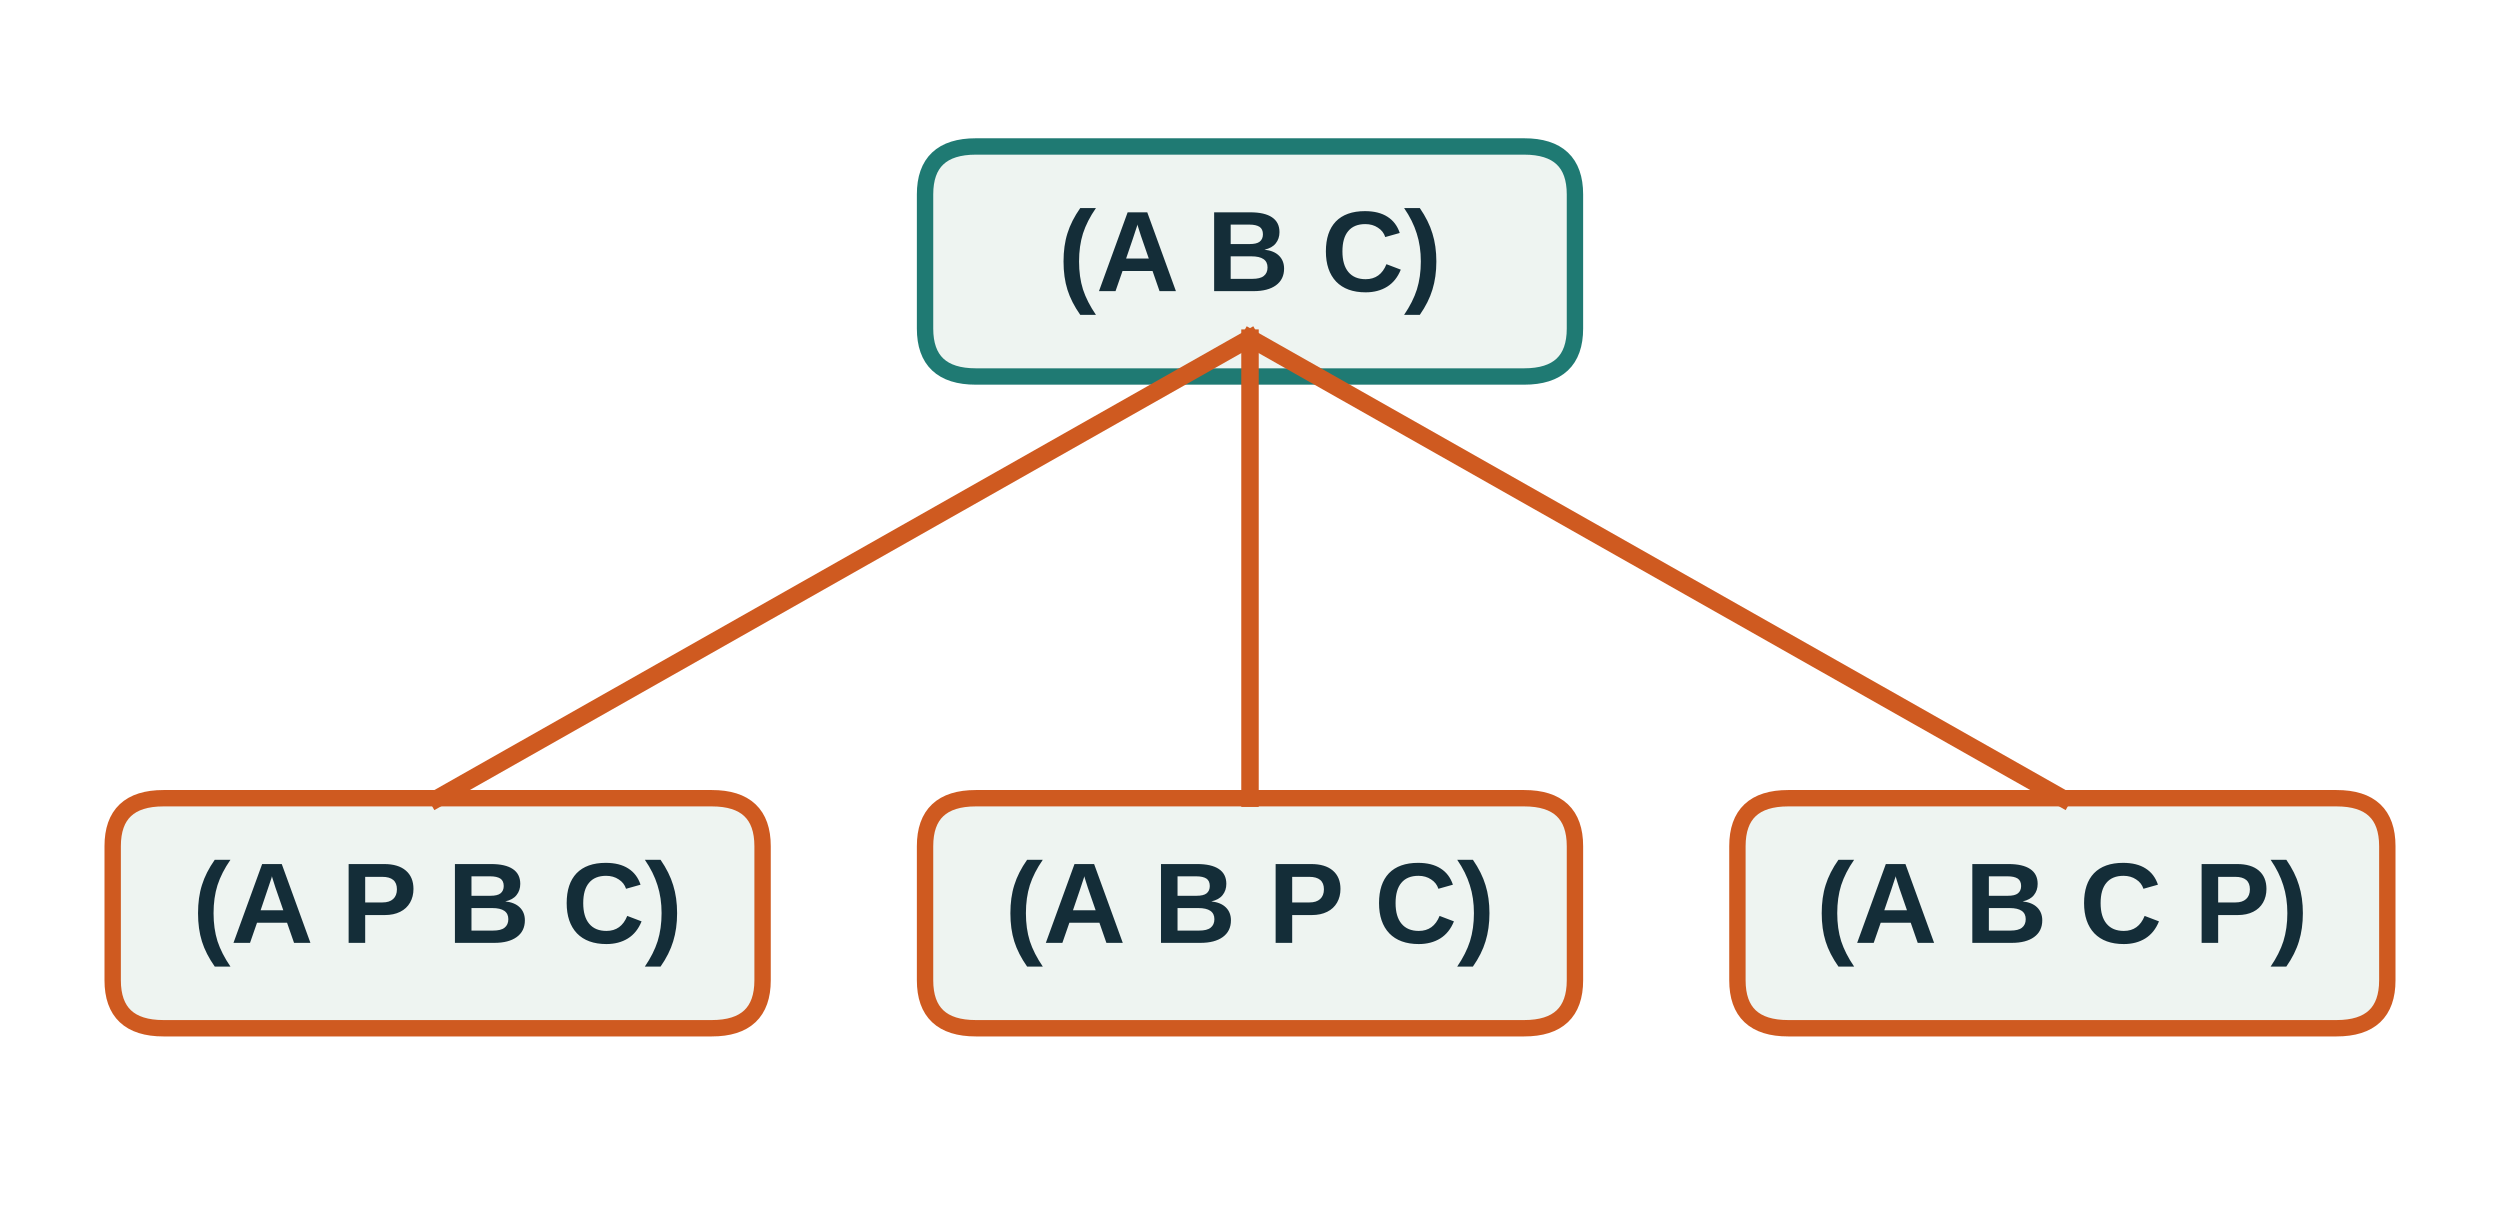
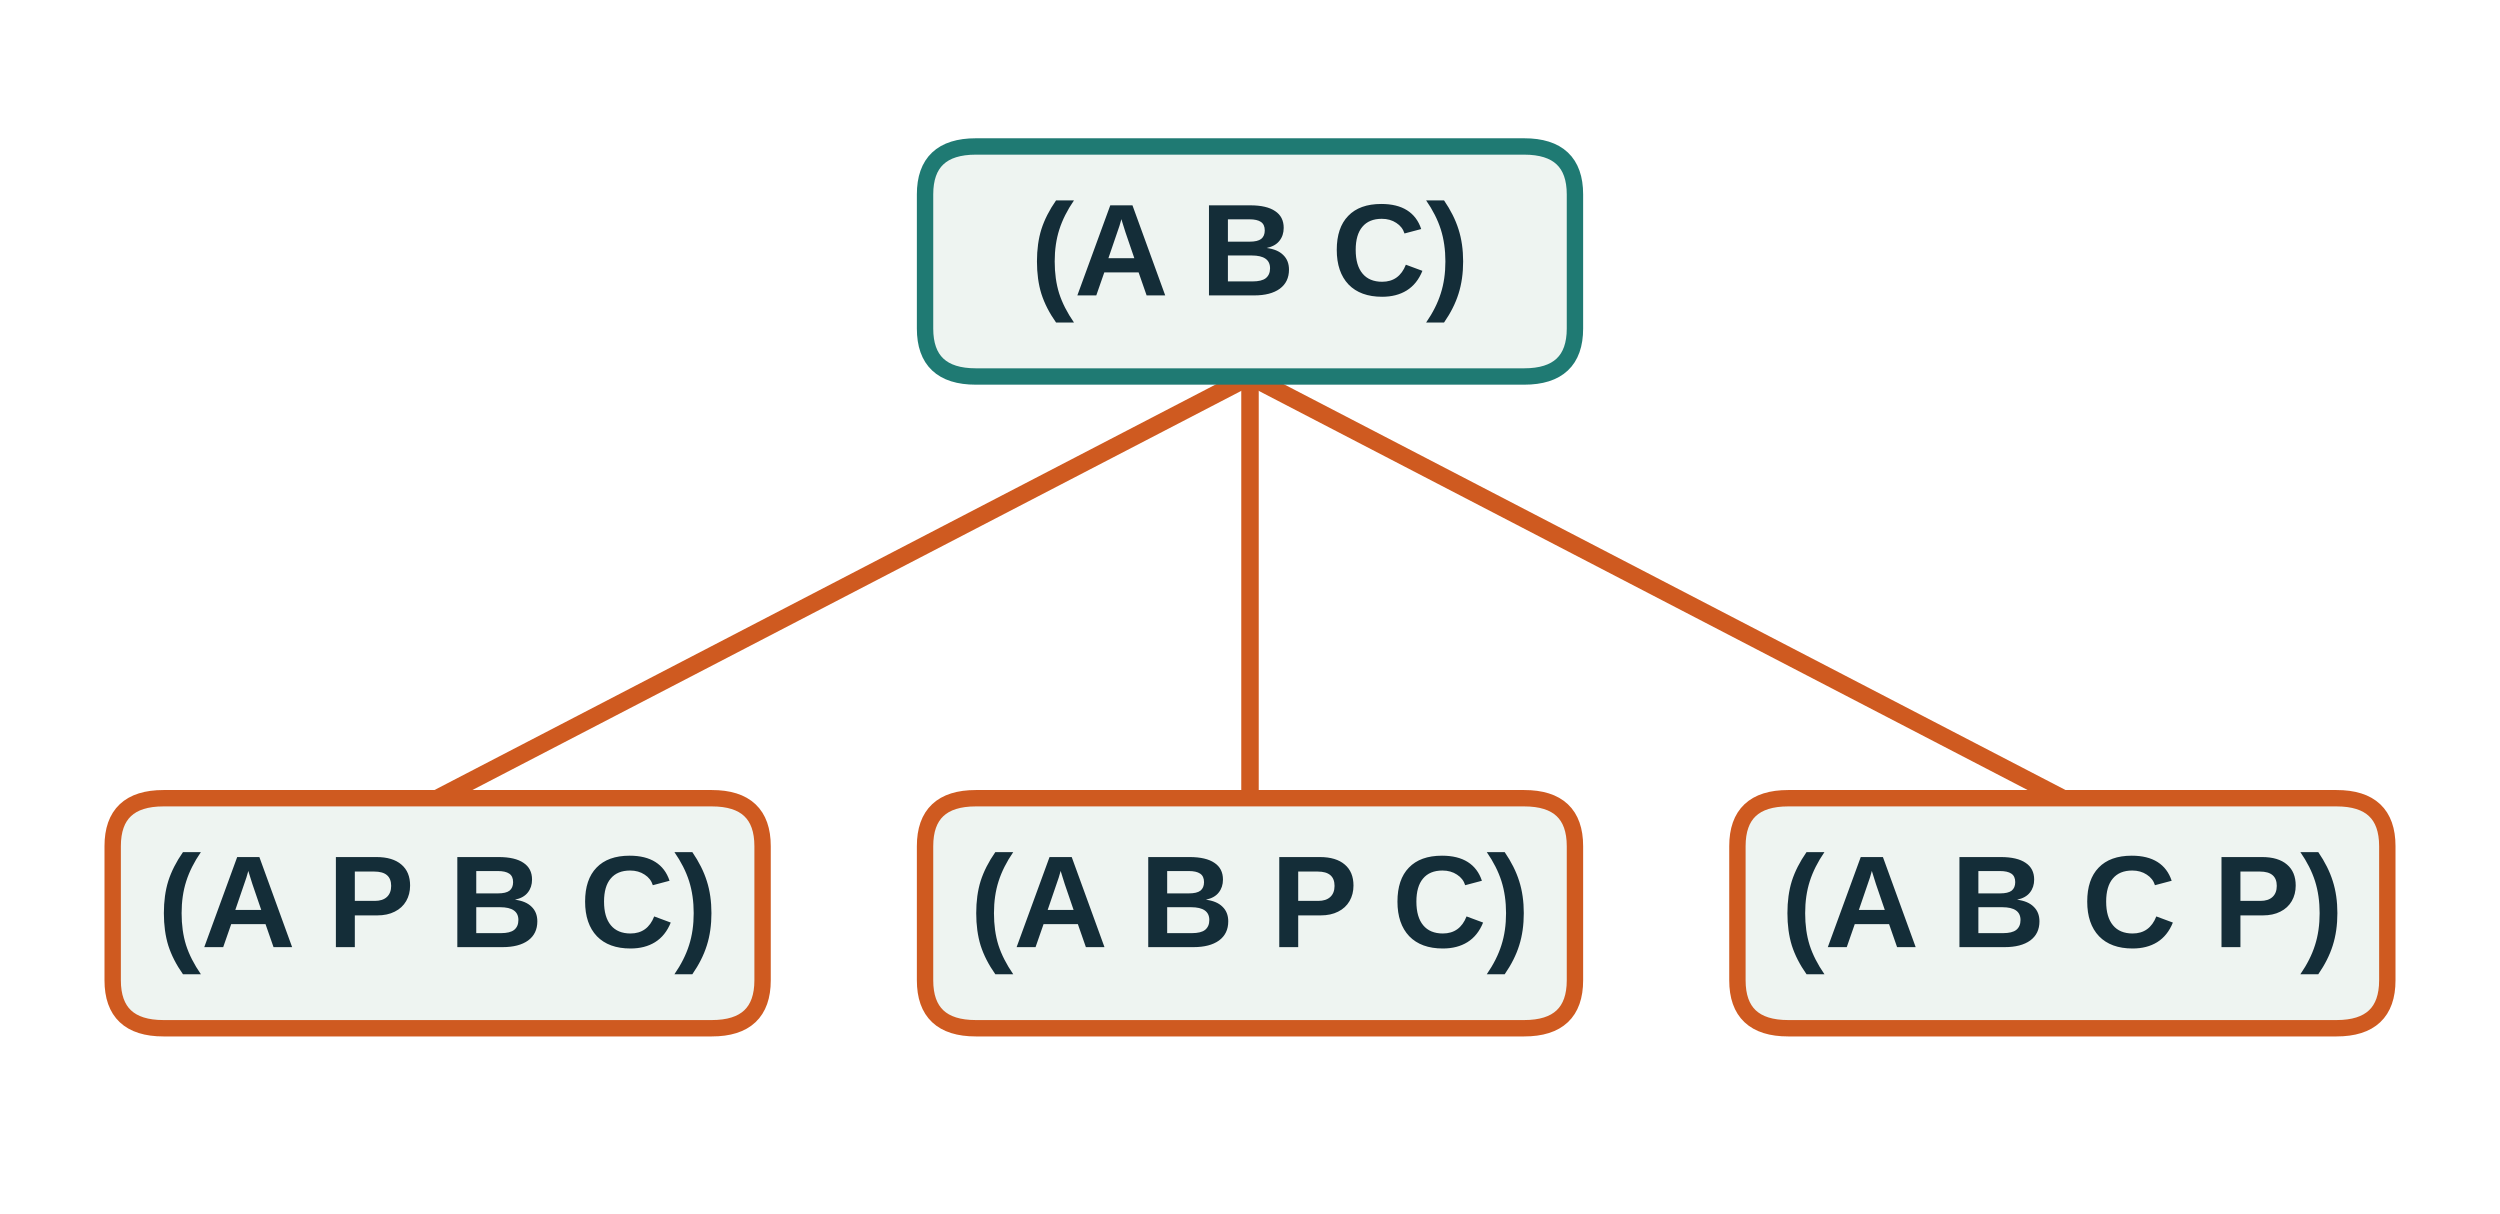
<svg xmlns="http://www.w3.org/2000/svg" width="228.96pt" height="111.096pt" viewBox="0 0 228.96 111.096" version="1.1">
  <defs>
    <style type="text/css">*{stroke-linejoin: round; stroke-linecap: butt}</style>
  </defs>
  <g id="figure_1">
    <g id="patch_1">
-       <path d="M 0 111.096  L 228.96 111.096  L 228.96 0  L 0 0  L 0 111.096  z " style="fill: none" />
+       <path d="M 0 111.096 L 228.96 111.096 L 228.96 0 L 0 0 L 0 111.096 z " style="fill: none" />
    </g>
    <g id="axes_1">
+       <g id="line2d_1">
+         <path d="M 114.48 34.481 L 40.08 73.104 " clip-path="url(#p9f966fc00f)" style="fill: none; stroke: #cf5a20; stroke-width: 1.6" />
+       </g>
+       <g id="line2d_2">
+         <path d="M 114.48 34.481 L 114.48 73.104 " clip-path="url(#p9f966fc00f)" style="fill: none; stroke: #cf5a20; stroke-width: 1.6" />
+       </g>
+       <g id="line2d_3">
+         <path d="M 114.48 34.481 L 188.88 73.104 " clip-path="url(#p9f966fc00f)" style="fill: none; stroke: #cf5a20; stroke-width: 1.6" />
+       </g>
      <g id="patch_2">
-         <path d="M 89.37 34.481  L 139.59 34.481  Q 144.24 34.481 144.24 30.092  L 144.24 17.803  Q 144.24 13.414 139.59 13.414  L 89.37 13.414  Q 84.72 13.414 84.72 17.803  L 84.72 30.092  Q 84.72 34.481 89.37 34.481  z " clip-path="url(#p9f966fc00f)" style="fill: #eef4f1; stroke: #1f7a73; stroke-width: 1.5; stroke-linejoin: miter" />
+         <path d="M 89.37 34.481 L 139.59 34.481 Q 144.24 34.481 144.24 30.092 L 144.24 17.803 Q 144.24 13.414 139.59 13.414 L 89.37 13.414 Q 84.72 13.414 84.72 17.803 L 84.72 30.092 Q 84.72 34.481 89.37 34.481 z " clip-path="url(#p9f966fc00f)" style="fill: #eef4f1; stroke: #1f7a73; stroke-width: 1.5; stroke-linejoin: miter" />
      </g>
      <g id="patch_3">
-         <path d="M 14.97 94.171  L 65.19 94.171  Q 69.84 94.171 69.84 89.782  L 69.84 77.493  Q 69.84 73.104 65.19 73.104  L 14.97 73.104  Q 10.32 73.104 10.32 77.493  L 10.32 89.782  Q 10.32 94.171 14.97 94.171  z " clip-path="url(#p9f966fc00f)" style="fill: #eef4f1; stroke: #cf5a20; stroke-width: 1.5; stroke-linejoin: miter" />
+         <path d="M 14.97 94.171 L 65.19 94.171 Q 69.84 94.171 69.84 89.782 L 69.84 77.493 Q 69.84 73.104 65.19 73.104 L 14.97 73.104 Q 10.32 73.104 10.32 77.493 L 10.32 89.782 Q 10.32 94.171 14.97 94.171 z " clip-path="url(#p9f966fc00f)" style="fill: #eef4f1; stroke: #cf5a20; stroke-width: 1.5; stroke-linejoin: miter" />
      </g>
      <g id="patch_4">
-         <path d="M 89.37 94.171  L 139.59 94.171  Q 144.24 94.171 144.24 89.782  L 144.24 77.493  Q 144.24 73.104 139.59 73.104  L 89.37 73.104  Q 84.72 73.104 84.72 77.493  L 84.72 89.782  Q 84.72 94.171 89.37 94.171  z " clip-path="url(#p9f966fc00f)" style="fill: #eef4f1; stroke: #cf5a20; stroke-width: 1.5; stroke-linejoin: miter" />
+         <path d="M 89.37 94.171 L 139.59 94.171 Q 144.24 94.171 144.24 89.782 L 144.24 77.493 Q 144.24 73.104 139.59 73.104 L 89.37 73.104 Q 84.72 73.104 84.72 77.493 L 84.72 89.782 Q 84.72 94.171 89.37 94.171 z " clip-path="url(#p9f966fc00f)" style="fill: #eef4f1; stroke: #cf5a20; stroke-width: 1.5; stroke-linejoin: miter" />
      </g>
      <g id="patch_5">
-         <path d="M 163.77 94.171  L 213.99 94.171  Q 218.64 94.171 218.64 89.782  L 218.64 77.493  Q 218.64 73.104 213.99 73.104  L 163.77 73.104  Q 159.12 73.104 159.12 77.493  L 159.12 89.782  Q 159.12 94.171 163.77 94.171  z " clip-path="url(#p9f966fc00f)" style="fill: #eef4f1; stroke: #cf5a20; stroke-width: 1.5; stroke-linejoin: miter" />
-       </g>
-       <g id="line2d_1">
-         <path d="M 114.48 30.97  L 40.08 73.104  " clip-path="url(#p9f966fc00f)" style="fill: none; stroke: #cf5a20; stroke-width: 1.6; stroke-linecap: square" />
-       </g>
-       <g id="line2d_2">
-         <path d="M 114.48 30.97  L 114.48 73.104  " clip-path="url(#p9f966fc00f)" style="fill: none; stroke: #cf5a20; stroke-width: 1.6; stroke-linecap: square" />
-       </g>
-       <g id="line2d_3">
-         <path d="M 114.48 30.97  L 188.88 73.104  " clip-path="url(#p9f966fc00f)" style="fill: none; stroke: #cf5a20; stroke-width: 1.6; stroke-linecap: square" />
+         <path d="M 163.77 94.171 L 213.99 94.171 Q 218.64 94.171 218.64 89.782 L 218.64 77.493 Q 218.64 73.104 213.99 73.104 L 163.77 73.104 Q 159.12 73.104 159.12 77.493 L 159.12 89.782 Q 159.12 94.171 163.77 94.171 z " clip-path="url(#p9f966fc00f)" style="fill: #eef4f1; stroke: #cf5a20; stroke-width: 1.5; stroke-linejoin: miter" />
      </g>
      <g id="text_1">
-         <text style="font-weight: 700; font-size: 10.5px; font-family: 'Arial'; text-anchor: middle; fill: #142d38" x="114.48" y="26.664" transform="rotate(-0 114.48 26.66438)">(A B C)</text>
+         <text style="font-weight: 700; font-size: 12px; font-family: 'Arial'; text-anchor: middle; fill: #142d38" x="114.48" y="27.053" transform="rotate(-0 114.48 27.05255)">(A B C)</text>
      </g>
      <g id="text_2">
-         <text style="font-weight: 700; font-size: 10.5px; font-family: 'Arial'; text-anchor: middle; fill: #142d38" x="40.08" y="86.355" transform="rotate(-0 40.08 86.35478)">(A P B C)</text>
+         <text style="font-weight: 700; font-size: 12px; font-family: 'Arial'; text-anchor: middle; fill: #142d38" x="40.08" y="86.743" transform="rotate(-0 40.08 86.74295)">(A P B C)</text>
      </g>
      <g id="text_3">
-         <text style="font-weight: 700; font-size: 10.5px; font-family: 'Arial'; text-anchor: middle; fill: #142d38" x="114.48" y="86.355" transform="rotate(-0 114.48 86.35478)">(A B P C)</text>
+         <text style="font-weight: 700; font-size: 12px; font-family: 'Arial'; text-anchor: middle; fill: #142d38" x="114.48" y="86.743" transform="rotate(-0 114.48 86.74295)">(A B P C)</text>
      </g>
      <g id="text_4">
-         <text style="font-weight: 700; font-size: 10.5px; font-family: 'Arial'; text-anchor: middle; fill: #142d38" x="188.88" y="86.355" transform="rotate(-0 188.88 86.35478)">(A B C P)</text>
+         <text style="font-weight: 700; font-size: 12px; font-family: 'Arial'; text-anchor: middle; fill: #142d38" x="188.88" y="86.743" transform="rotate(-0 188.88 86.74295)">(A B C P)</text>
      </g>
    </g>
  </g>
  <defs>
    <clipPath id="p9f966fc00f">
      <rect x="2.88" y="2.88" width="223.2" height="105.336" />
    </clipPath>
  </defs>
</svg>
